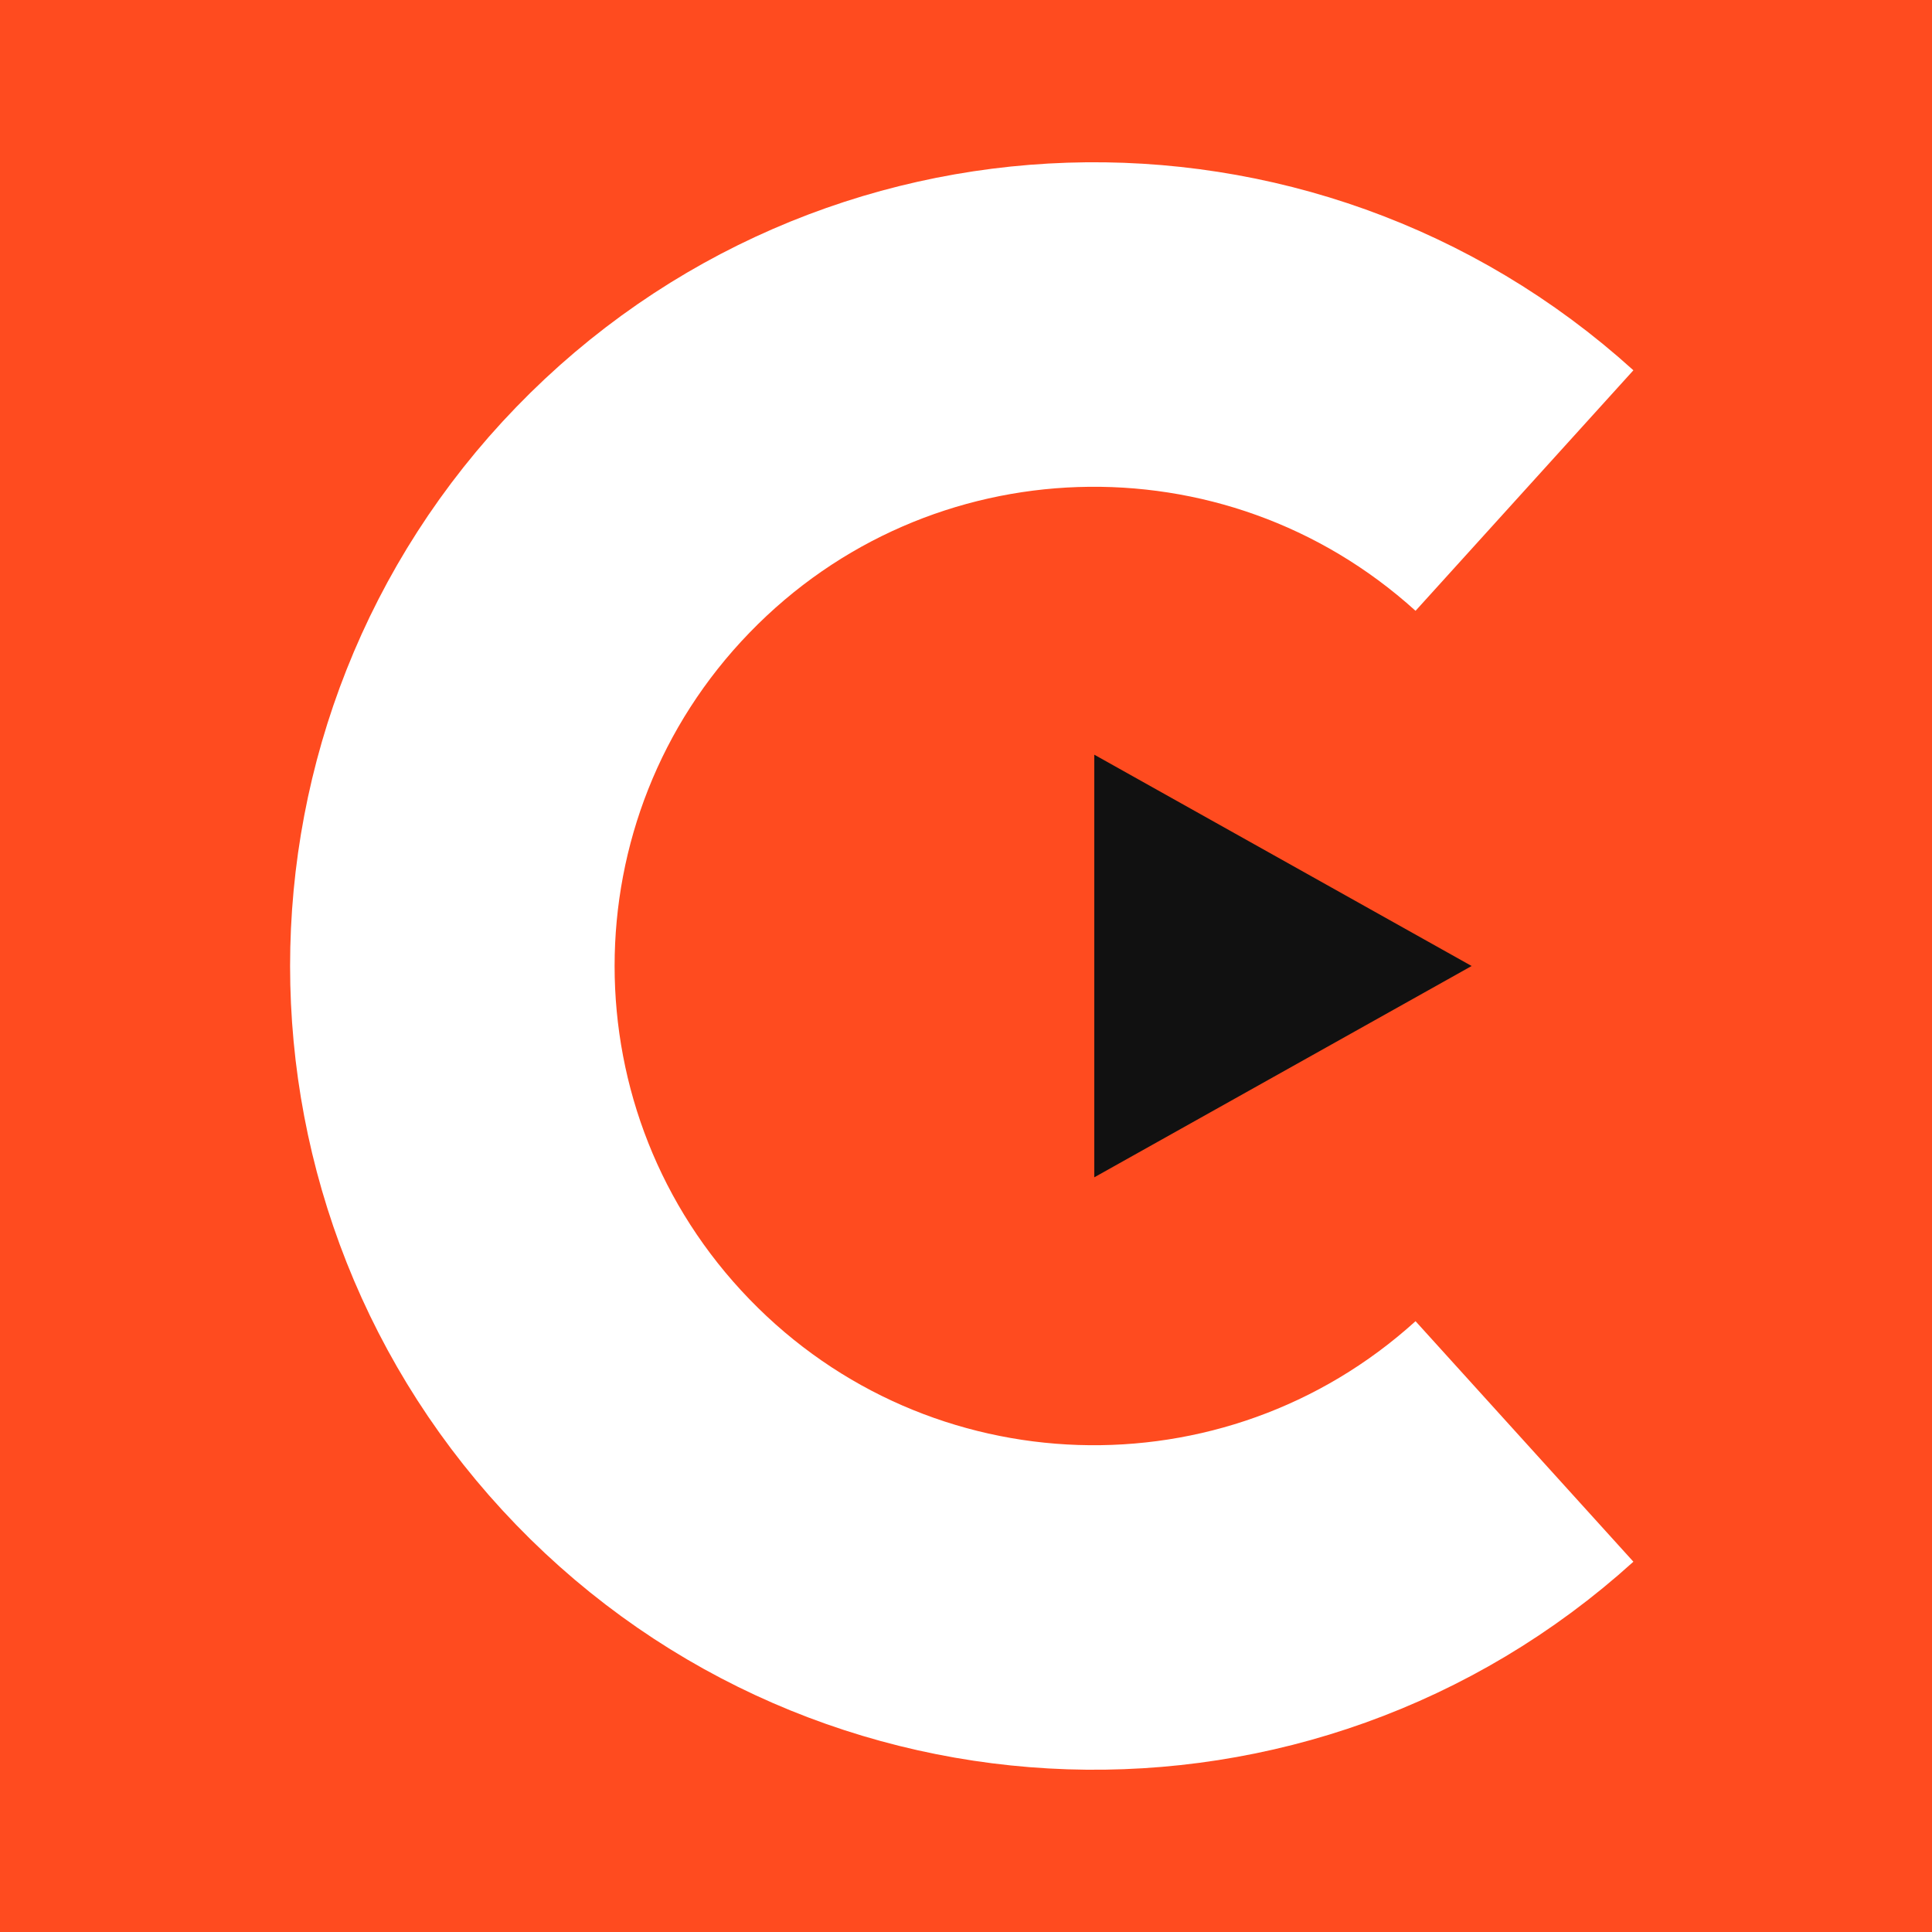
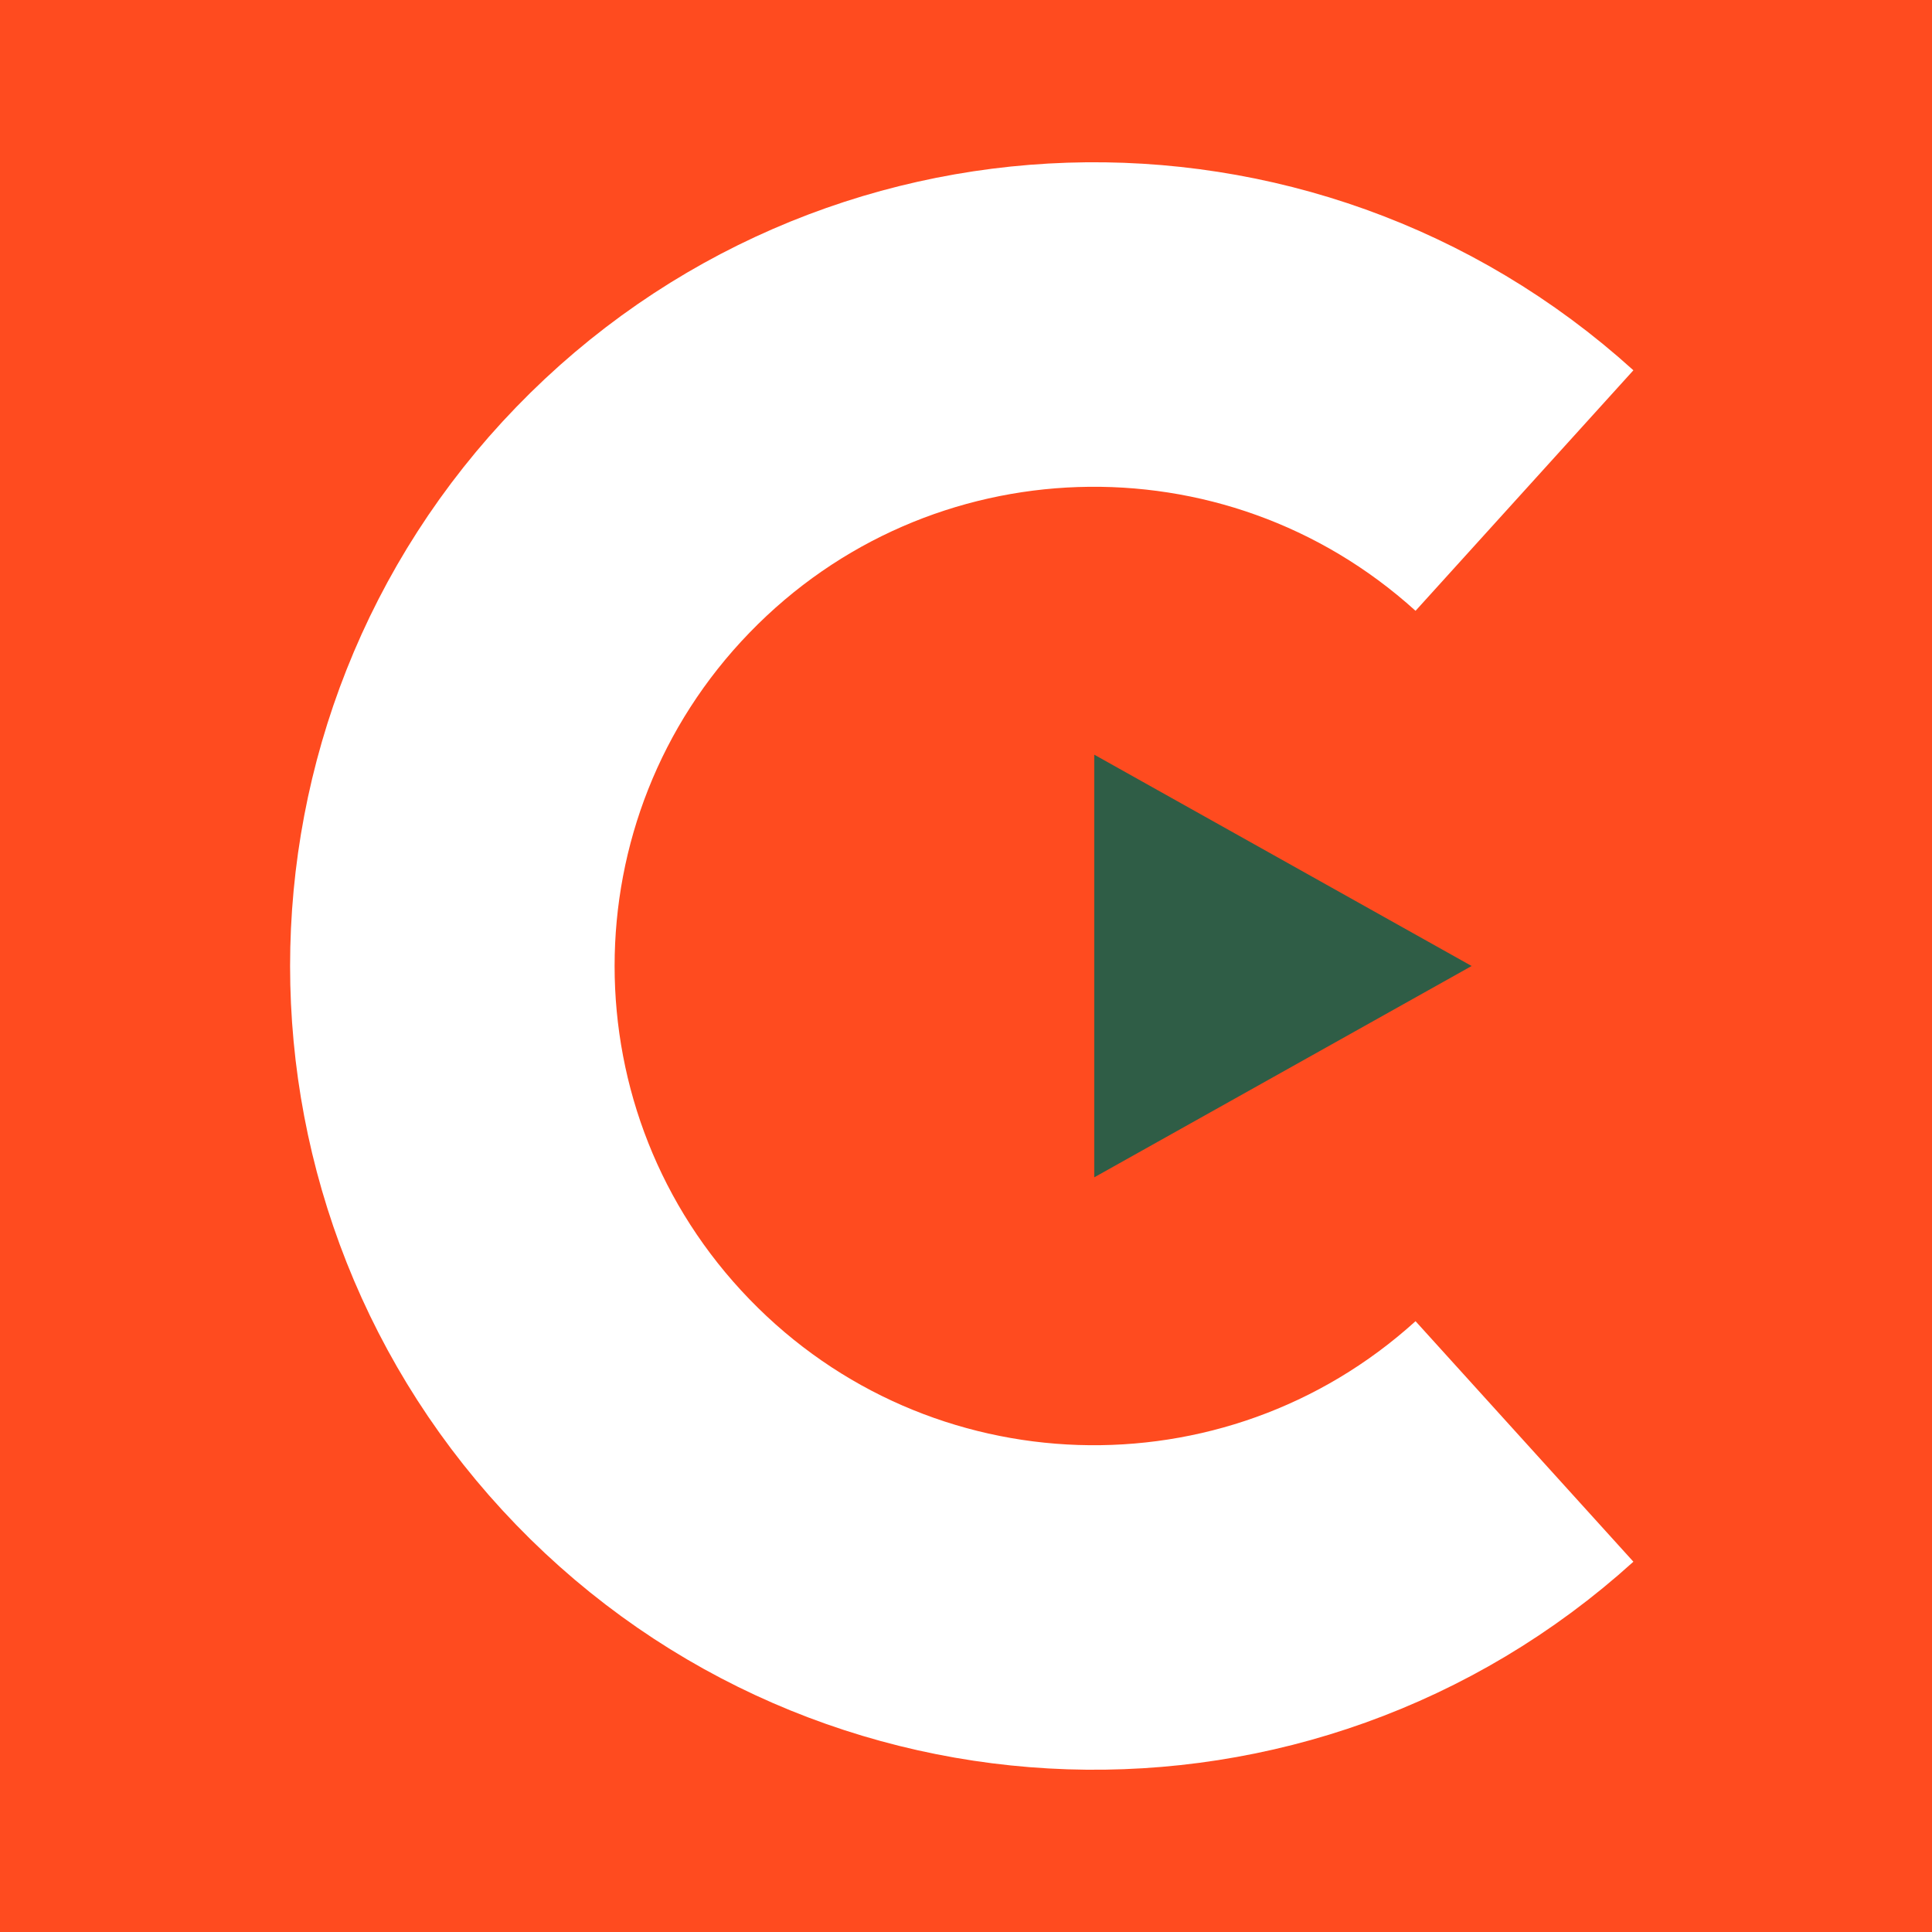
<svg xmlns="http://www.w3.org/2000/svg" viewBox="0 0 512 512">
  <defs>
    <clipPath id="c">
      <path d="M0 0 H512 V512 H0Z M470 120 L330 256 L470 392Z" clip-rule="evenodd" />
    </clipPath>
  </defs>
  <rect width="512" height="512" fill="#ff4b1f" />
  <g clip-path="url(#c)">
    <path d="M404 130 A170 170 0 1 0 404 382" fill="none" stroke="#ffffff" stroke-width="86" />
  </g>
  <path d="M392 256 L496 256" stroke="#111111" stroke-width="0" />
-   <polygon points="290 200 290 312 390 256" fill="#111111" />
+   <polygon points="290 200 290 312 390 256" fill="#2f5d46" />
</svg>
